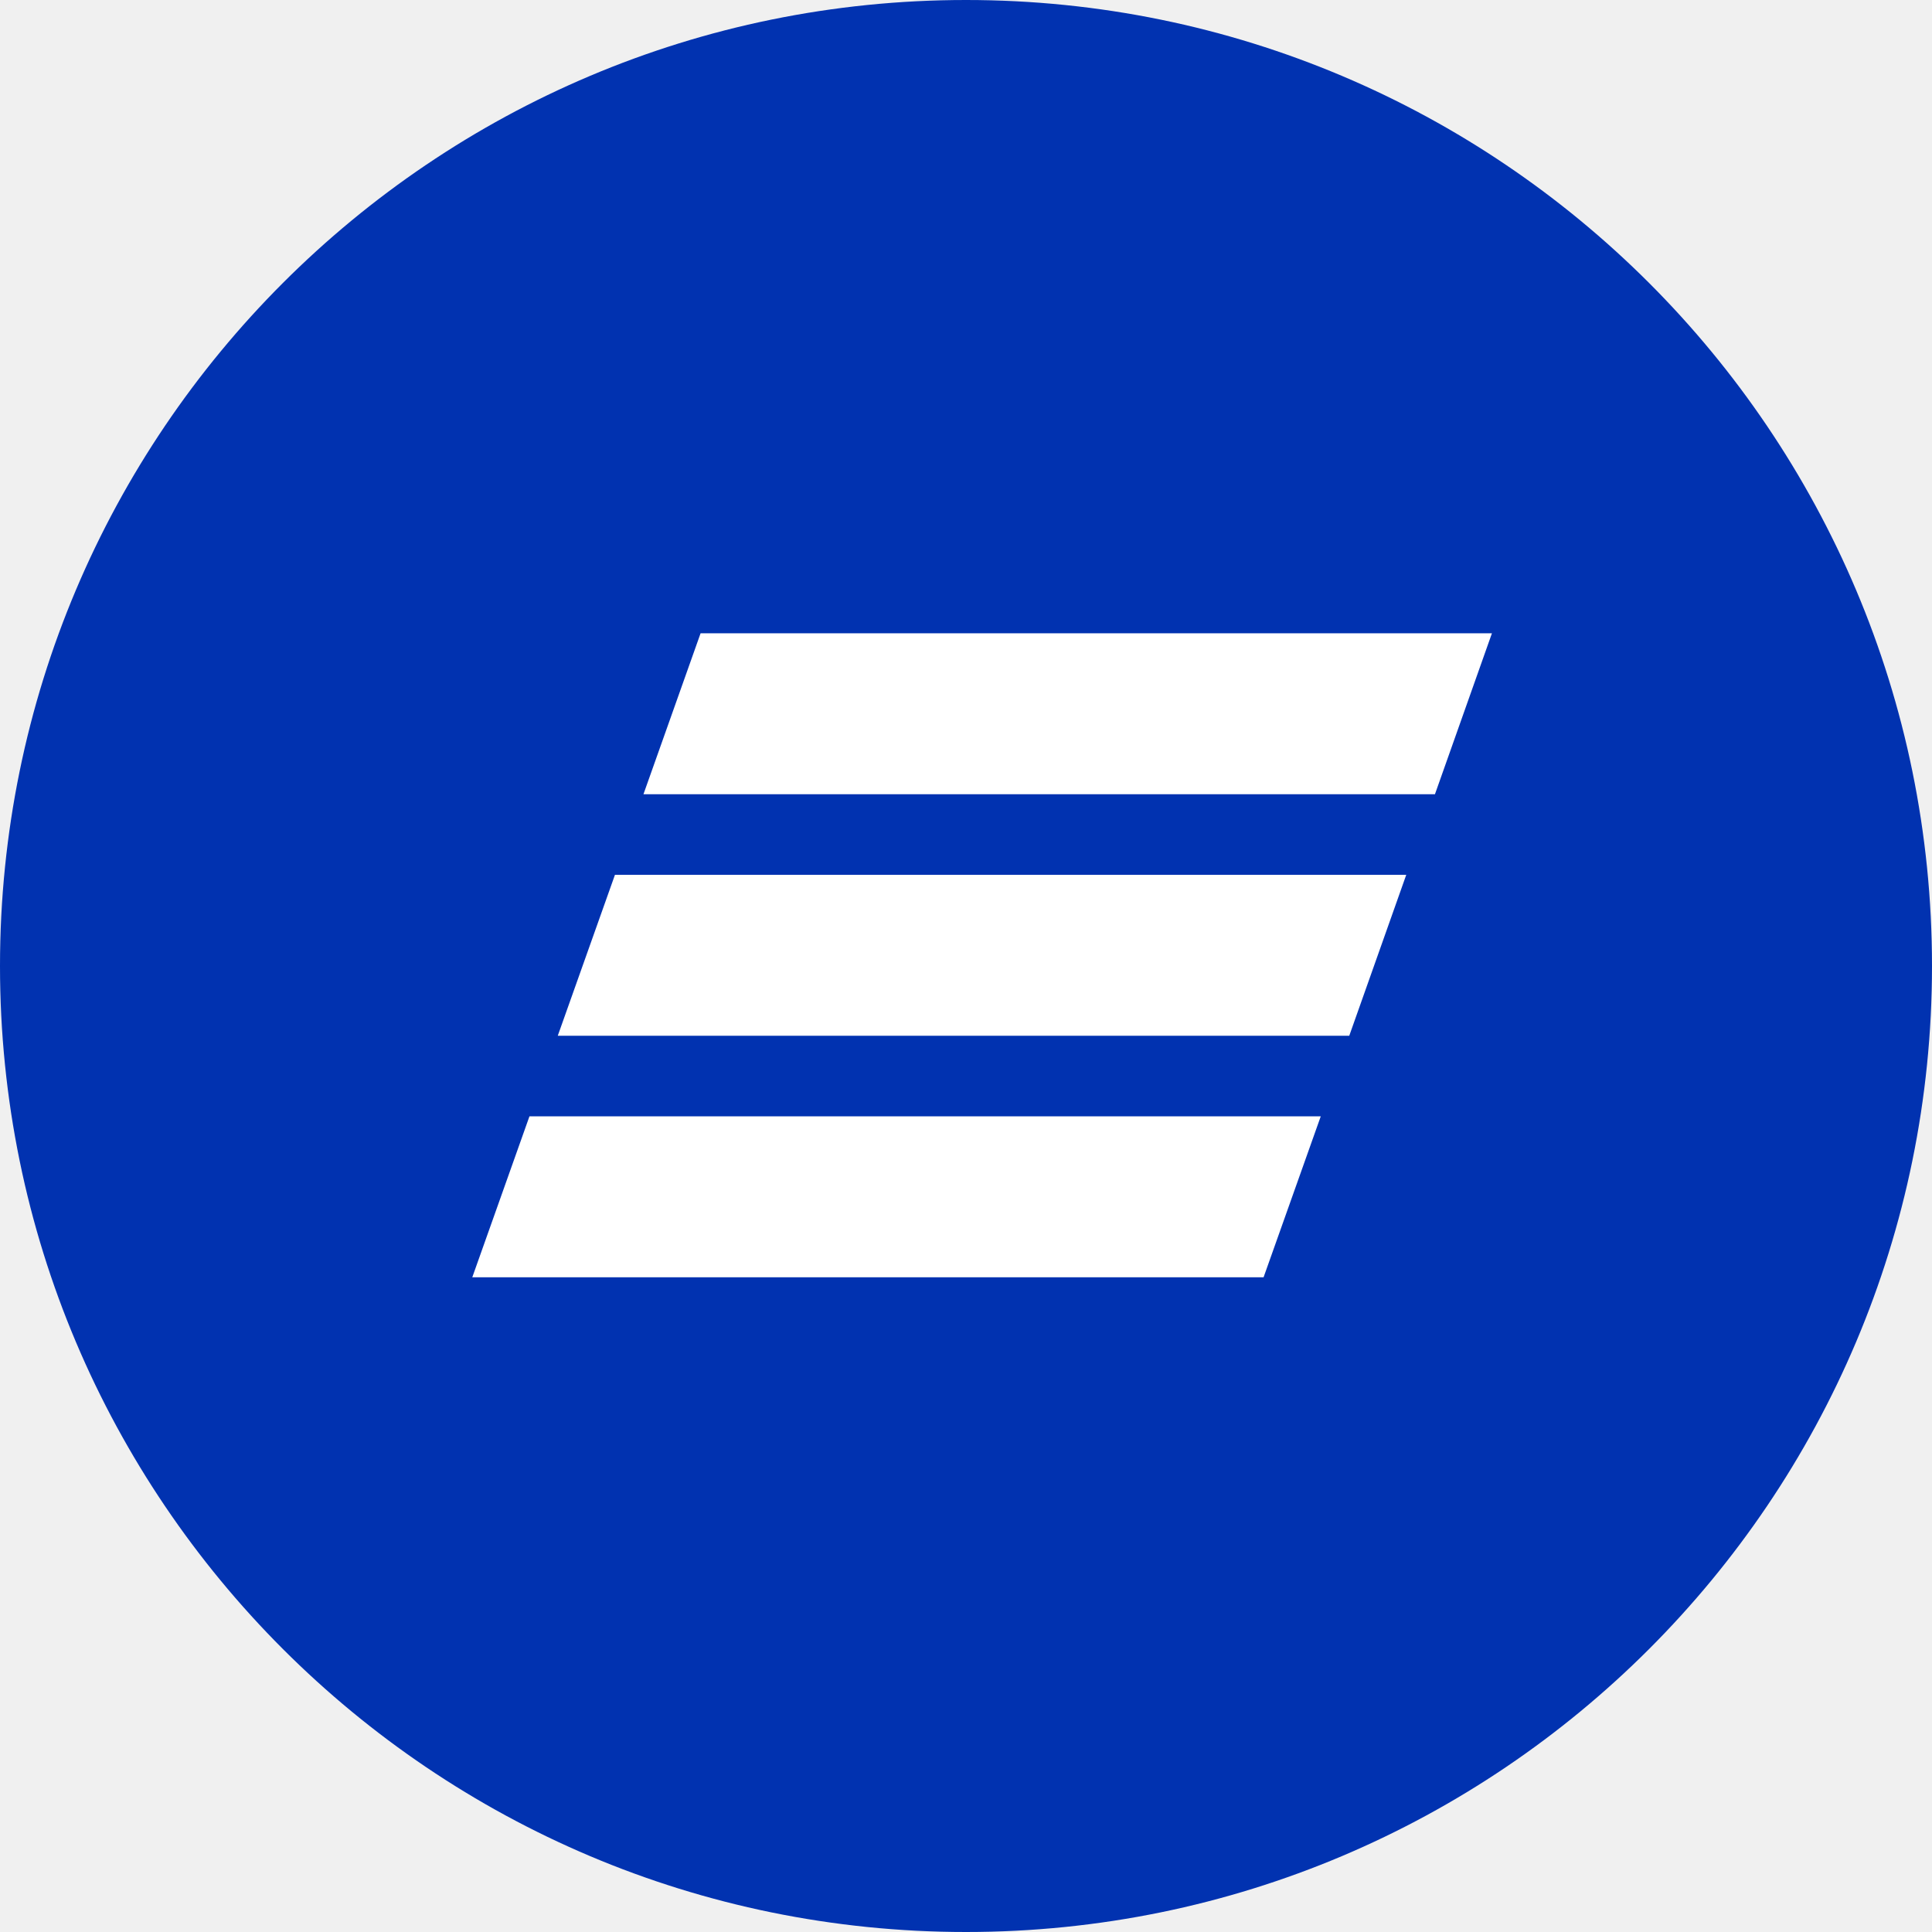
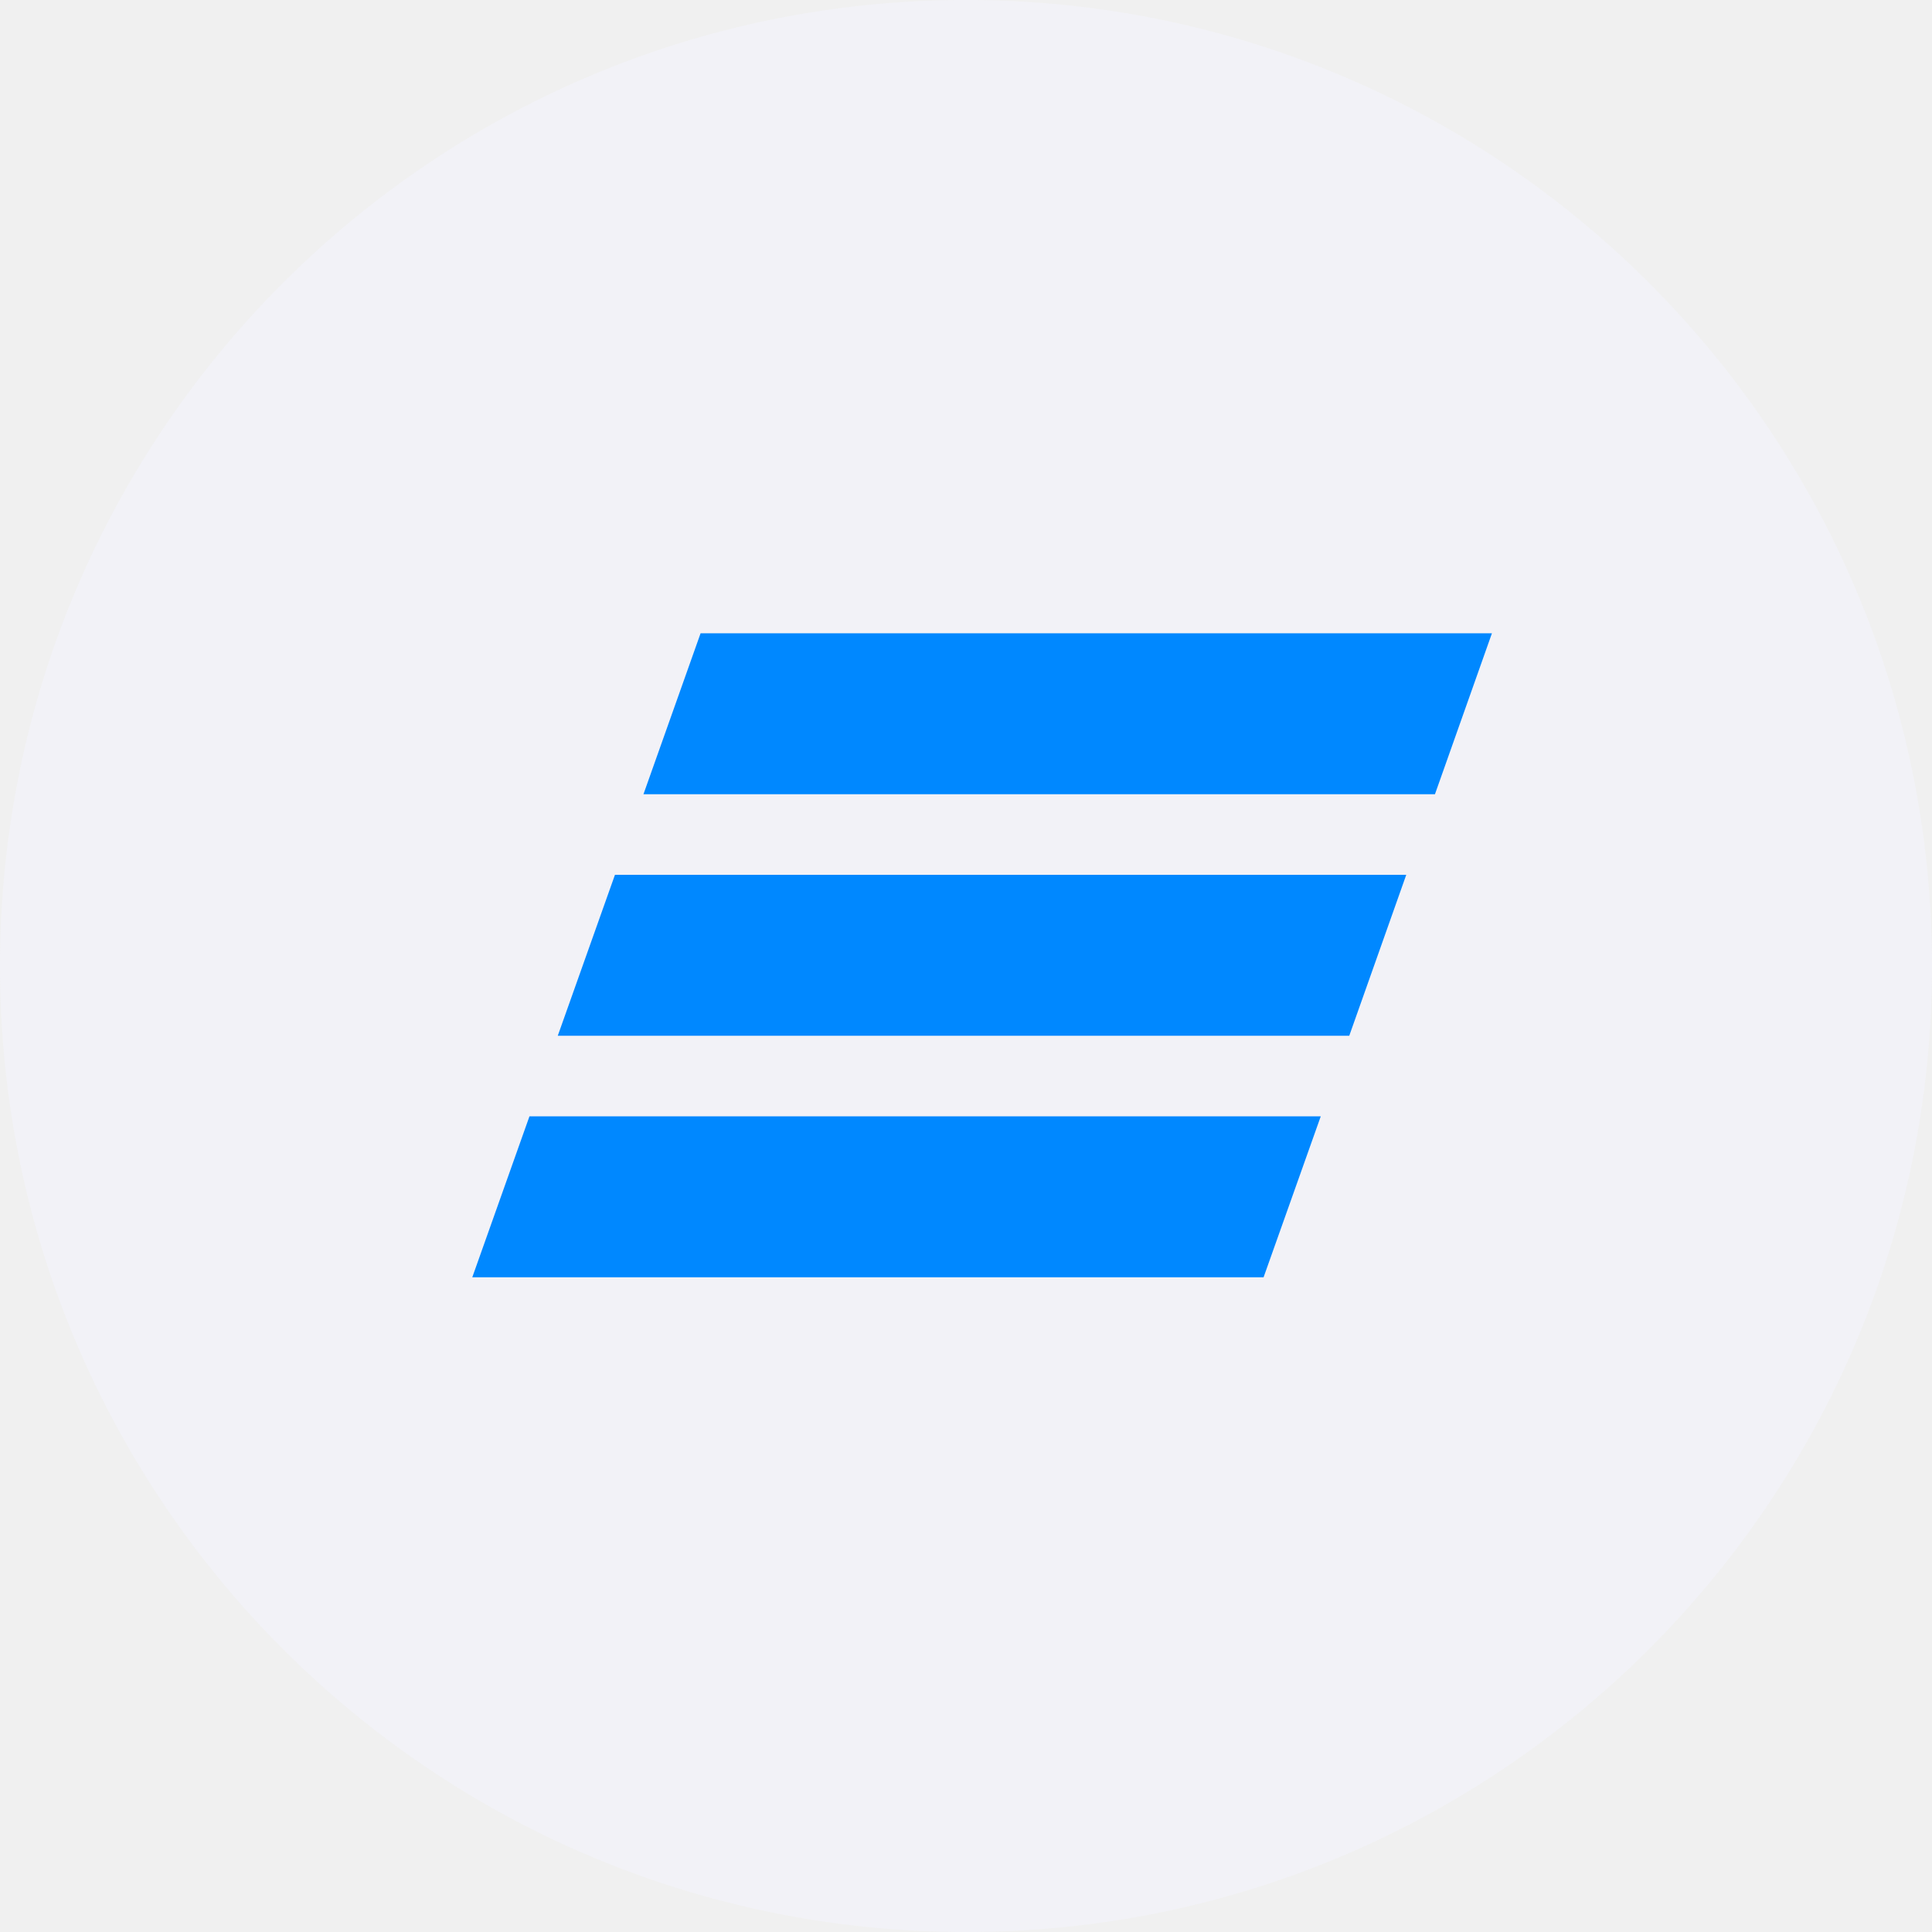
<svg xmlns="http://www.w3.org/2000/svg" width="40" height="40" viewBox="0 0 40 40" fill="none">
-   <circle cx="20" cy="20" r="20" fill="#0132B0" />
-   <path d="M30.889 13.111H14.505L13.322 16.444H29.709L30.889 13.111Z" fill="white" />
-   <path d="M29.115 18.112H12.732L11.548 21.444H27.935L29.115 18.112Z" fill="white" />
-   <path d="M27.345 23.112H10.962L9.778 26.445H26.161L27.345 23.112Z" fill="white" />
+   <circle cx="20" cy="20" r="20" fill="#F2F2F7" />
+   <path d="M30.889 13.111H14.505L13.322 16.444H29.709L30.889 13.111Z" fill="#0088FF" />
+   <path d="M29.115 18.112H12.732L11.548 21.444H27.935L29.115 18.112Z" fill="#0088FF" />
+   <path d="M27.345 23.112H10.962L9.778 26.445H26.161L27.345 23.112Z" fill="#0088FF" />
</svg>
